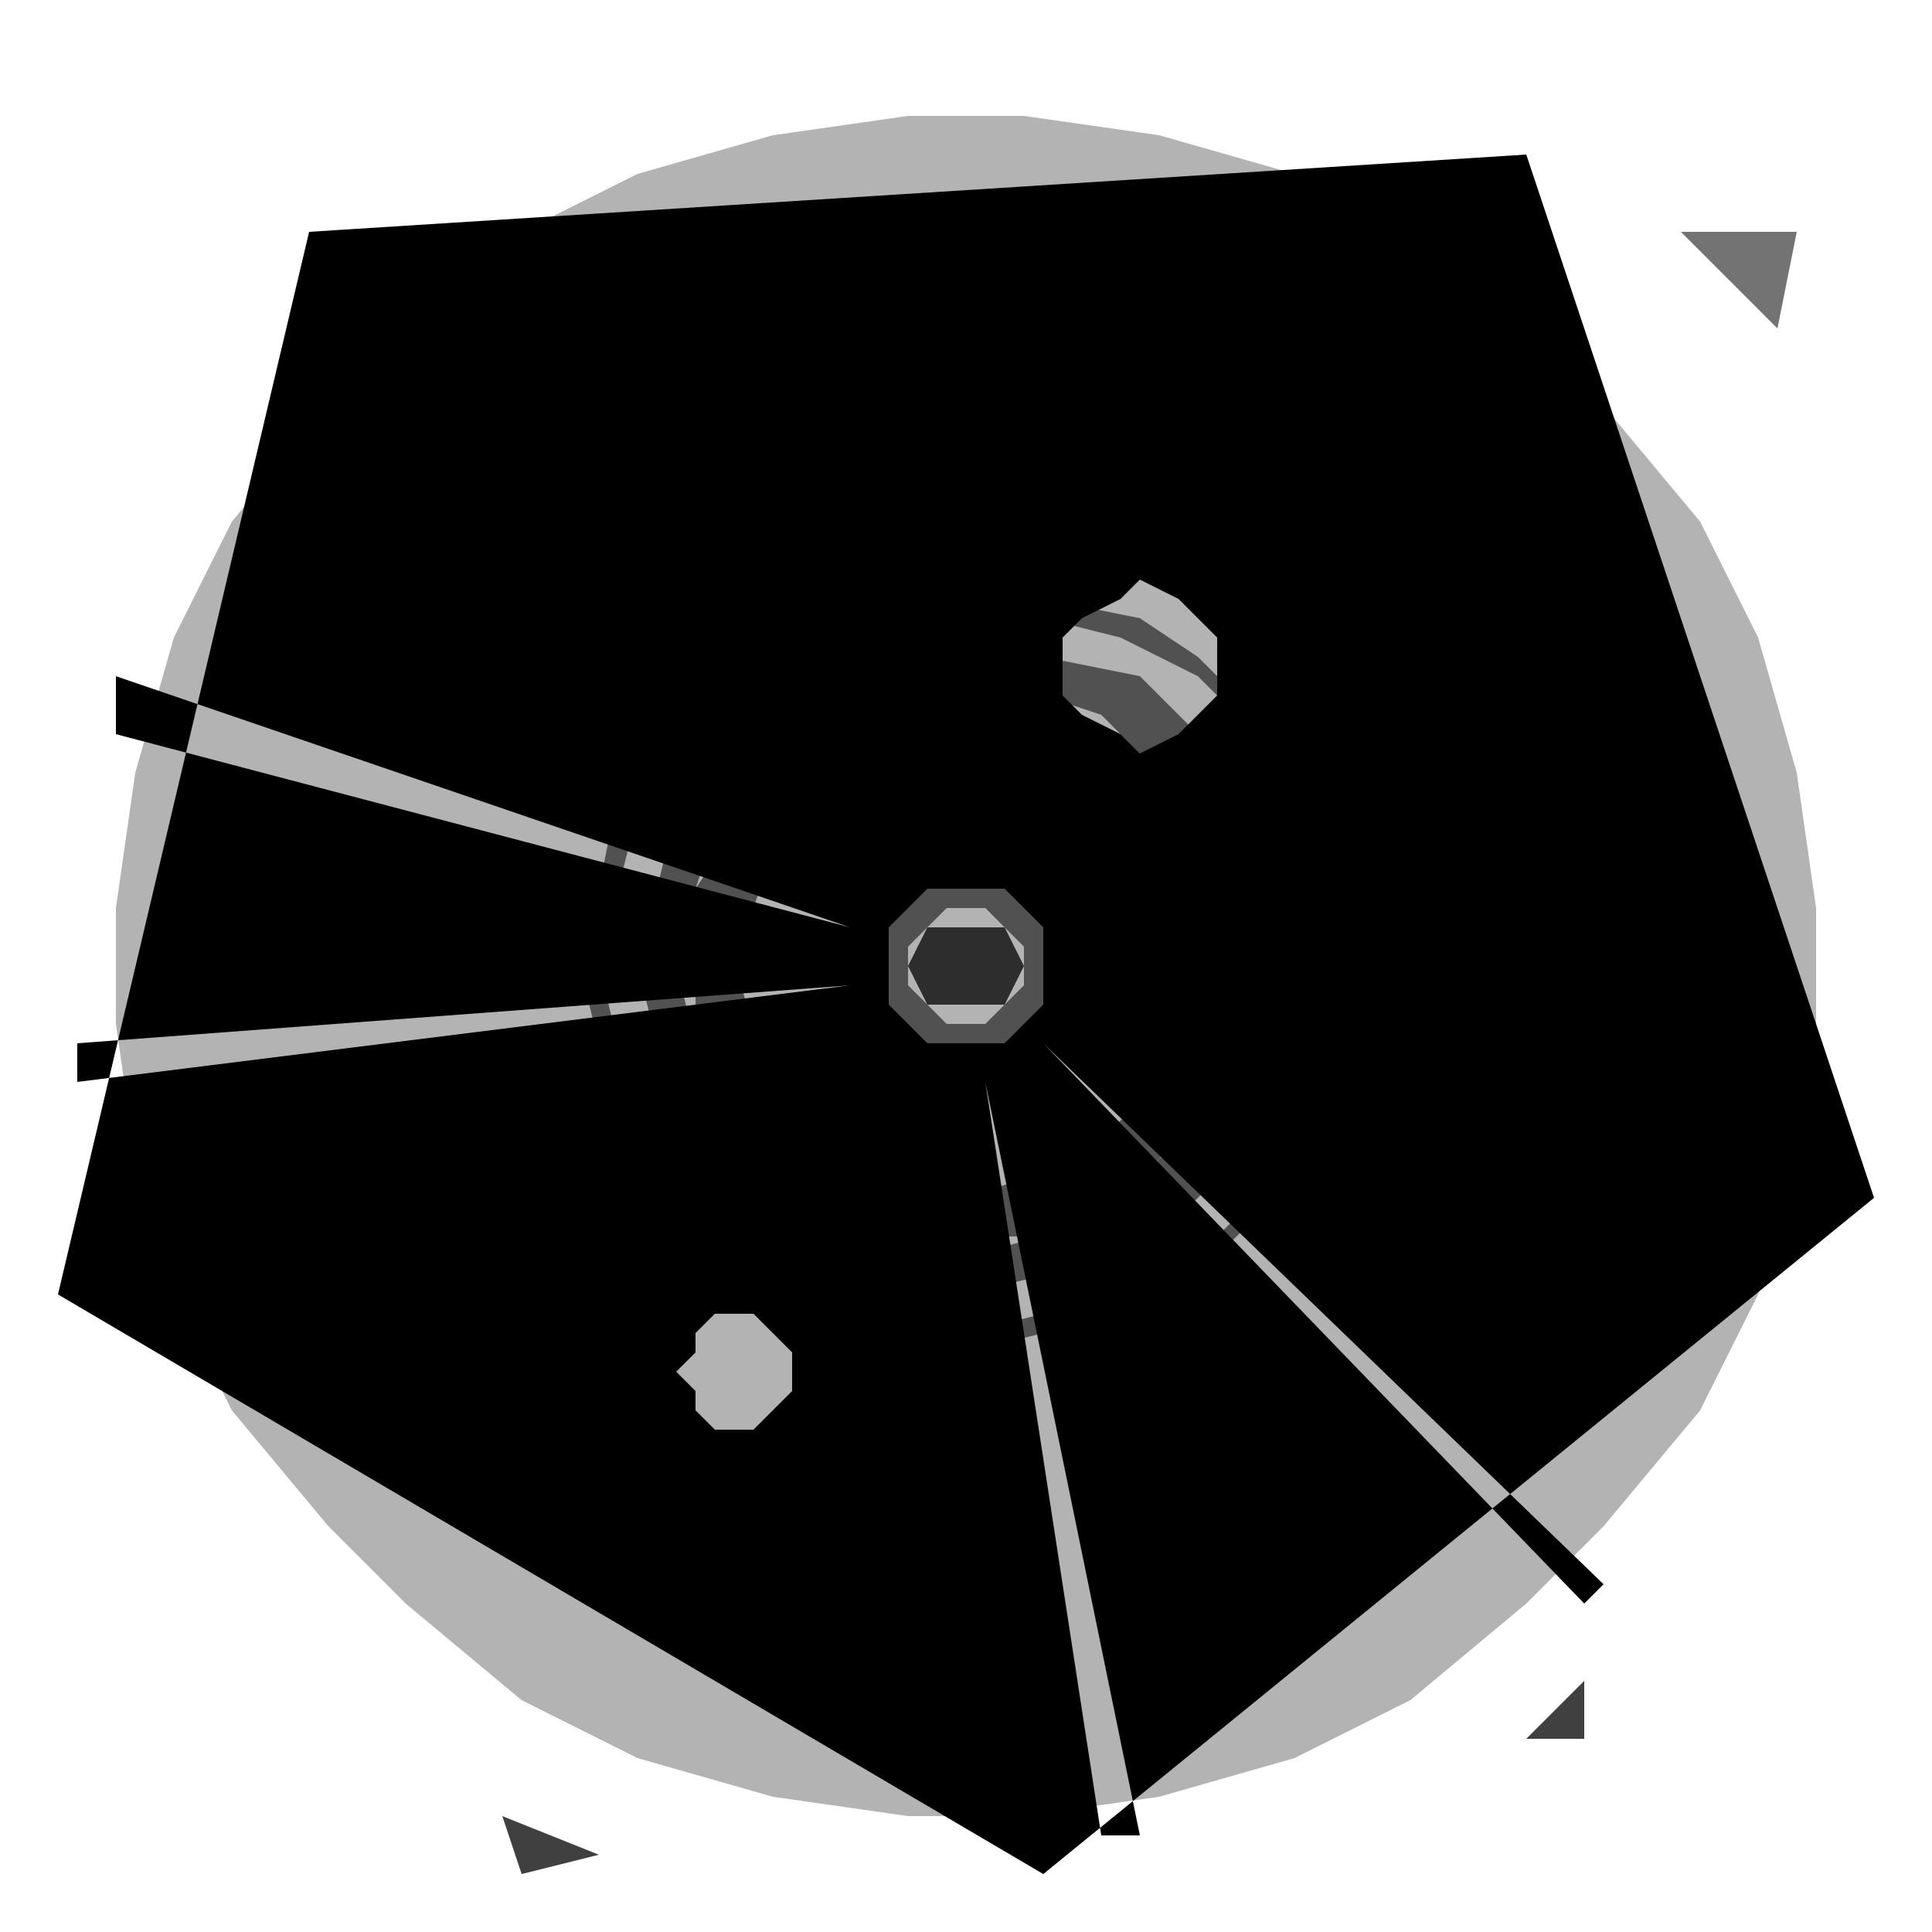
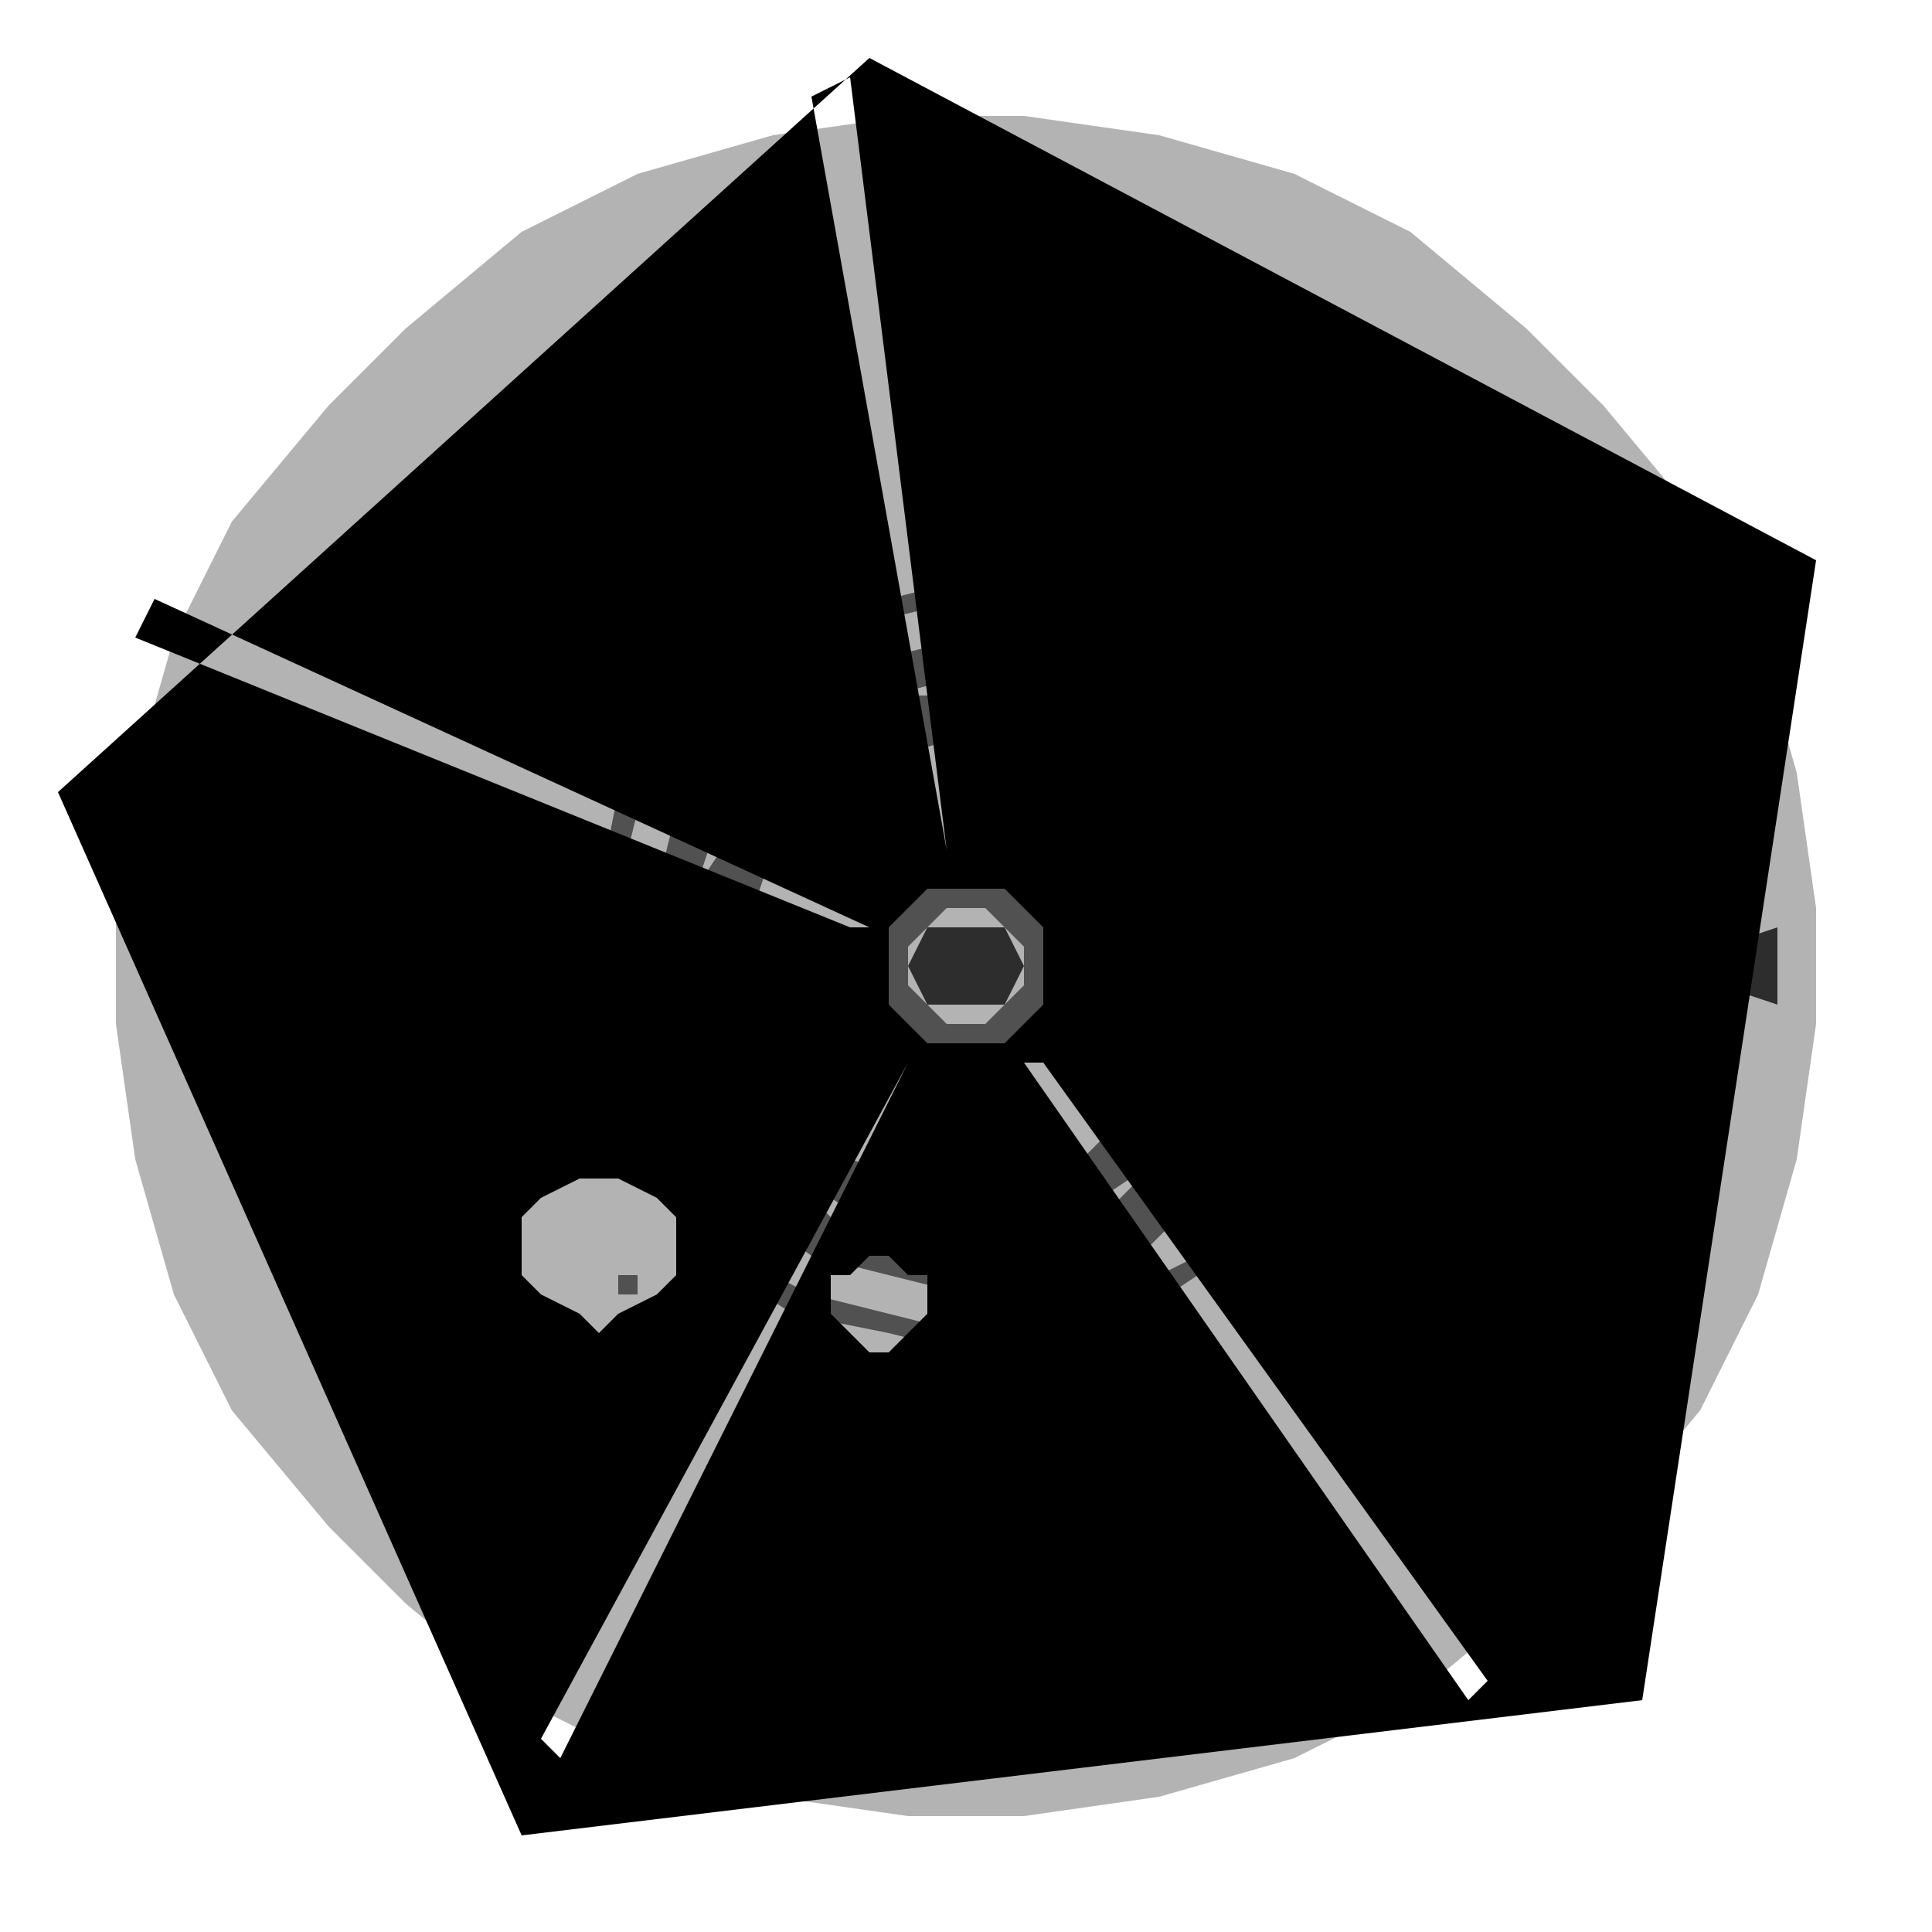
<svg xmlns="http://www.w3.org/2000/svg" viewBox="0 0 100 100" role="img" aria-label="@playform/plugin-dsh-batch-edit - interlace-tile">
  <style>
		@media (prefers-reduced-motion: no-preference) {
			.plugin-dsh-batch-edit-scene * { transform-box: view-box; transform-origin: 50% 50%; }
- 		.plugin-dsh-batch-edit-counter { animation: plugin-dsh-batch-edit-counter 25s linear -1s infinite; }
+ 		.plugin-dsh-batch-edit-counter { animation: plugin-dsh-batch-edit-counter 21s linear -5s infinite; }
		@keyframes plugin-dsh-batch-edit-counter { to { transform: rotate(-360deg); } }
- 		.plugin-dsh-batch-edit-breathe { animation: plugin-dsh-batch-edit-breathe 7s ease-in-out -1s infinite; }
+ 		.plugin-dsh-batch-edit-breathe { animation: plugin-dsh-batch-edit-breathe 7s ease-in-out -5s infinite; }
		@keyframes plugin-dsh-batch-edit-breathe { 50% { transform: scale(1.06); opacity: 0.85; } }
- 		.plugin-dsh-batch-edit-fire { animation: plugin-dsh-batch-edit-fire 2.7s ease-in-out infinite; }
+ 		.plugin-dsh-batch-edit-fire { animation: plugin-dsh-batch-edit-fire 2.9s ease-in-out infinite; }
		@keyframes plugin-dsh-batch-edit-fire { 0%, 100% { opacity: 0.35; } 50% { opacity: 1; } }
- 		.plugin-dsh-batch-edit-twinkle { animation: plugin-dsh-batch-edit-twinkle 7s ease-in-out -1s infinite; }
+ 		.plugin-dsh-batch-edit-twinkle { animation: plugin-dsh-batch-edit-twinkle 12s ease-in-out -5s infinite; }
		@keyframes plugin-dsh-batch-edit-twinkle { 0%, 100% { transform: scale(0.94); opacity: 0.4; } 50% { transform: scale(1.06); opacity: 1; } }
		}
	</style>
  <defs>
    <path id="plugin-dsh-batch-edit-0" d="M91,67 L88,73 L83,79 L79,83 L73,88 L67,91 L60,93 L53,94 L47,94 L40,93 L33,91 L27,88 L21,83 L17,79 L12,73 L9,67 L7,60 L6,53 L6,47 L7,40 L9,33 L12,27 L17,21 L21,17 L27,12 L33,9 L40,7 L47,6 L53,6 L60,7 L67,9 L73,12 L79,17 L83,21 L88,27 L91,33 L93,40 L94,47 L94,53 L93,60 Z" />
-     <path id="plugin-dsh-batch-edit-1" d="M55,16 L54,18 L52,18 L51,18 L50,16 L51,14 L52,14 L54,14 Z" />
-     <path id="plugin-dsh-batch-edit-2" d="M52,84 L51,86 L49,86 L48,86 L47,84 L48,82 L49,82 L51,82 Z" />
+     <path id="plugin-dsh-batch-edit-1" d="M61,83 L60,85 L59,85 L57,85 L56,83 L57,81 L59,80 L60,81 Z" />
+     <path id="plugin-dsh-batch-edit-2" d="M77,26 L76,28 L74,29 L73,28 L72,26 L73,25 L74,24 L76,25 Z" />
    <path id="plugin-dsh-batch-edit-3" d="M64,50 L64,54 L62,57 L60,60 L57,62 L54,64 L50,64 L46,64 L43,62 L40,60 L38,57 L36,54 L36,50 L36,46 L38,43 L40,40 L43,38 L46,36 L50,36 L54,36 L57,38 L60,40 L62,43 L64,46 Z M62,50 L61,53 L60,56 L58,58 L56,60 L53,61 L50,62 L47,61 L44,60 L42,58 L40,56 L39,53 L38,50 L39,47 L40,44 L42,42 L44,40 L47,39 L50,38 L53,39 L56,40 L58,42 L60,44 L61,47 Z" />
    <path id="plugin-dsh-batch-edit-4" d="M67,50 L66,54 L65,59 L62,62 L59,65 L54,66 L50,67 L46,66 L42,65 L38,62 L35,59 L34,54 L33,50 L34,46 L35,42 L38,38 L41,35 L46,34 L50,33 L54,34 L59,35 L62,38 L65,41 L66,46 Z M65,50 L64,54 L63,57 L60,60 L57,63 L54,64 L50,65 L46,64 L43,63 L40,60 L37,57 L36,54 L35,50 L36,46 L37,43 L40,40 L43,37 L46,36 L50,35 L54,36 L57,37 L60,40 L63,43 L64,46 Z" />
-     <path id="plugin-dsh-batch-edit-5" d="M97,62 L54,97 L3,67 L16,12 L79,8 Z M54,54 L83,82 L82,83 L54,54 Z M63,35 L63,36 L62,37 L61,38 L59,39 L58,38 L56,37 L55,36 L55,35 L55,33 L56,32 L58,31 L59,30 L61,31 L62,32 L63,33 Z M51,56 L59,95 L57,95 L51,56 Z M44,51 L4,56 L4,54 L44,51 Z M41,71 L41,72 L40,73 L39,74 L38,74 L37,74 L36,73 L36,72 L35,71 L36,70 L36,69 L37,68 L38,68 L39,68 L40,69 L41,70 Z M44,48 L6,38 L6,35 L44,48 Z M54,50 L54,52 L53,53 L52,54 L50,54 L48,54 L47,53 L46,52 L46,50 L46,48 L47,47 L48,46 L50,46 L52,46 L53,47 L54,48 Z" />
+     <path id="plugin-dsh-batch-edit-5" d="M85,88 L27,95 L3,41 L45,3 L94,29 Z M54,55 L77,87 L76,88 L53,55 Z M48,67 L48,68 L47,69 L46,70 L46,70 L45,70 L44,69 L43,68 L43,67 L43,66 L44,66 L45,65 L46,65 L46,65 L47,66 L48,66 Z M47,55 L29,91 L28,90 L47,55 Z M44,48 L7,33 L8,31 L45,48 Z M35,65 L35,66 L34,67 L32,68 L31,69 L30,68 L28,67 L27,66 L27,65 L27,63 L28,62 L30,61 L31,61 L32,61 L34,62 L35,63 Z M49,44 L42,5 L44,4 L49,44 Z M54,50 L54,52 L53,53 L52,54 L50,54 L48,54 L47,53 L46,52 L46,50 L46,48 L47,47 L48,46 L50,46 L52,46 L53,47 L54,48 Z" />
    <path id="plugin-dsh-batch-edit-6" d="M55,50 L55,52 L54,54 L52,55 L50,55 L48,55 L46,54 L45,52 L45,50 L45,48 L46,46 L48,45 L50,45 L52,45 L54,46 L55,48 Z M53,50 L53,51 L52,52 L51,53 L50,53 L49,53 L48,52 L47,51 L47,50 L47,49 L48,48 L49,47 L50,47 L51,47 L52,48 L53,49 Z" />
    <path id="plugin-dsh-batch-edit-7" d="M92,48 L86,50 L92,52 Z" />
    <path id="plugin-dsh-batch-edit-8" d="M70,50 L69,54 L68,59 L66,62 L62,66 L59,68 L54,69 L50,70 L46,69 L41,68 L38,66 L34,62 L32,59 L31,54 L30,50 L31,46 L32,41 L34,38 L38,34 L41,32 L46,31 L50,30 L54,31 L59,32 L62,34 L66,38 L68,41 L69,46 Z M69,50 L68,54 L67,58 L65,62 L62,65 L58,67 L54,68 L50,69 L46,68 L42,67 L38,65 L35,62 L33,58 L32,54 L31,50 L32,46 L33,42 L35,38 L38,35 L42,33 L46,32 L50,31 L54,32 L58,33 L62,35 L65,38 L67,42 L68,46 Z" />
    <path id="plugin-dsh-batch-edit-9" d="M74,57 L73,58 L73,58 L72,57 L73,56 L73,56 Z" />
    <path id="plugin-dsh-batch-edit-10" d="M33,66 L33,67 L32,67 L32,66 L32,66 L33,66 Z" />
    <path id="plugin-dsh-batch-edit-11" d="M45,27 L45,27 L44,27 L44,27 L44,26 L45,26 Z" />
-     <path id="plugin-dsh-batch-edit-12" d="M44,3 L45,3 L47,3 Z" />
-     <path id="plugin-dsh-batch-edit-13" d="M82,87 L82,90 L79,90 Z" />
-     <path id="plugin-dsh-batch-edit-14" d="M87,12 L93,12 L92,17 Z" />
-     <path id="plugin-dsh-batch-edit-15" d="M31,96 L27,97 L26,94 Z" />
+     <path id="plugin-dsh-batch-edit-12" d="M36,97 L32,97 L31,97 Z" />
+     <path id="plugin-dsh-batch-edit-13" d="M48,97 L44,97 L42,97 Z" />
+     <path id="plugin-dsh-batch-edit-14" d="M3,31 L3,26 L3,25 Z" />
+     <path id="plugin-dsh-batch-edit-15" d="M3,57 L3,54 L3,50 Z" />
    <path id="plugin-dsh-batch-edit-16" d="M53,50 L52,52 L51,52 L49,52 L48,52 L47,50 L48,48 L49,48 L51,48 L52,48 Z" />
  </defs>
  <g class="plugin-dsh-batch-edit-scene">
    <g fill="currentColor" fill-opacity="0.3" fill-rule="evenodd">
      <use class="plugin-dsh-batch-edit-breathe" href="#plugin-dsh-batch-edit-0" />
    </g>
    <g fill="currentColor" fill-opacity="0.55" fill-rule="evenodd">
-       <use class="plugin-dsh-batch-edit-fire" style="animation-delay:-1.00s" href="#plugin-dsh-batch-edit-1" />
-       <use class="plugin-dsh-batch-edit-fire" style="animation-delay:-1.18s" href="#plugin-dsh-batch-edit-2" />
+       <use class="plugin-dsh-batch-edit-fire" style="animation-delay:-5.00s" href="#plugin-dsh-batch-edit-1" />
+       <use class="plugin-dsh-batch-edit-fire" style="animation-delay:-5.18s" href="#plugin-dsh-batch-edit-2" />
      <use class="plugin-dsh-batch-edit-breathe" href="#plugin-dsh-batch-edit-3" />
      <use class="plugin-dsh-batch-edit-breathe" href="#plugin-dsh-batch-edit-4" />
    </g>
    <g fill="currentColor" fill-opacity="1" fill-rule="evenodd">
      <use href="#plugin-dsh-batch-edit-5" />
    </g>
    <g fill="currentColor" fill-opacity="0.55" fill-rule="evenodd">
      <use class="plugin-dsh-batch-edit-breathe" href="#plugin-dsh-batch-edit-6" />
    </g>
    <g fill="currentColor" fill-opacity="0.75" fill-rule="evenodd">
-       <use class="plugin-dsh-batch-edit-fire" style="animation-delay:-1.36s" href="#plugin-dsh-batch-edit-7" />
+       <use class="plugin-dsh-batch-edit-fire" style="animation-delay:-5.36s" href="#plugin-dsh-batch-edit-7" />
    </g>
    <g fill="currentColor" fill-opacity="0.55" fill-rule="evenodd">
      <use class="plugin-dsh-batch-edit-breathe" href="#plugin-dsh-batch-edit-8" />
      <use class="plugin-dsh-batch-edit-counter" href="#plugin-dsh-batch-edit-9" />
      <use class="plugin-dsh-batch-edit-counter" href="#plugin-dsh-batch-edit-10" />
      <use class="plugin-dsh-batch-edit-counter" href="#plugin-dsh-batch-edit-11" />
      <use class="plugin-dsh-batch-edit-twinkle" href="#plugin-dsh-batch-edit-12" />
    </g>
    <g fill="currentColor" fill-opacity="0.75" fill-rule="evenodd">
      <use class="plugin-dsh-batch-edit-twinkle" href="#plugin-dsh-batch-edit-13" />
    </g>
    <g fill="currentColor" fill-opacity="0.55" fill-rule="evenodd">
      <use class="plugin-dsh-batch-edit-twinkle" href="#plugin-dsh-batch-edit-14" />
    </g>
    <g fill="currentColor" fill-opacity="0.75" fill-rule="evenodd">
      <use class="plugin-dsh-batch-edit-twinkle" href="#plugin-dsh-batch-edit-15" />
      <use class="plugin-dsh-batch-edit-breathe" href="#plugin-dsh-batch-edit-16" />
    </g>
  </g>
</svg>
